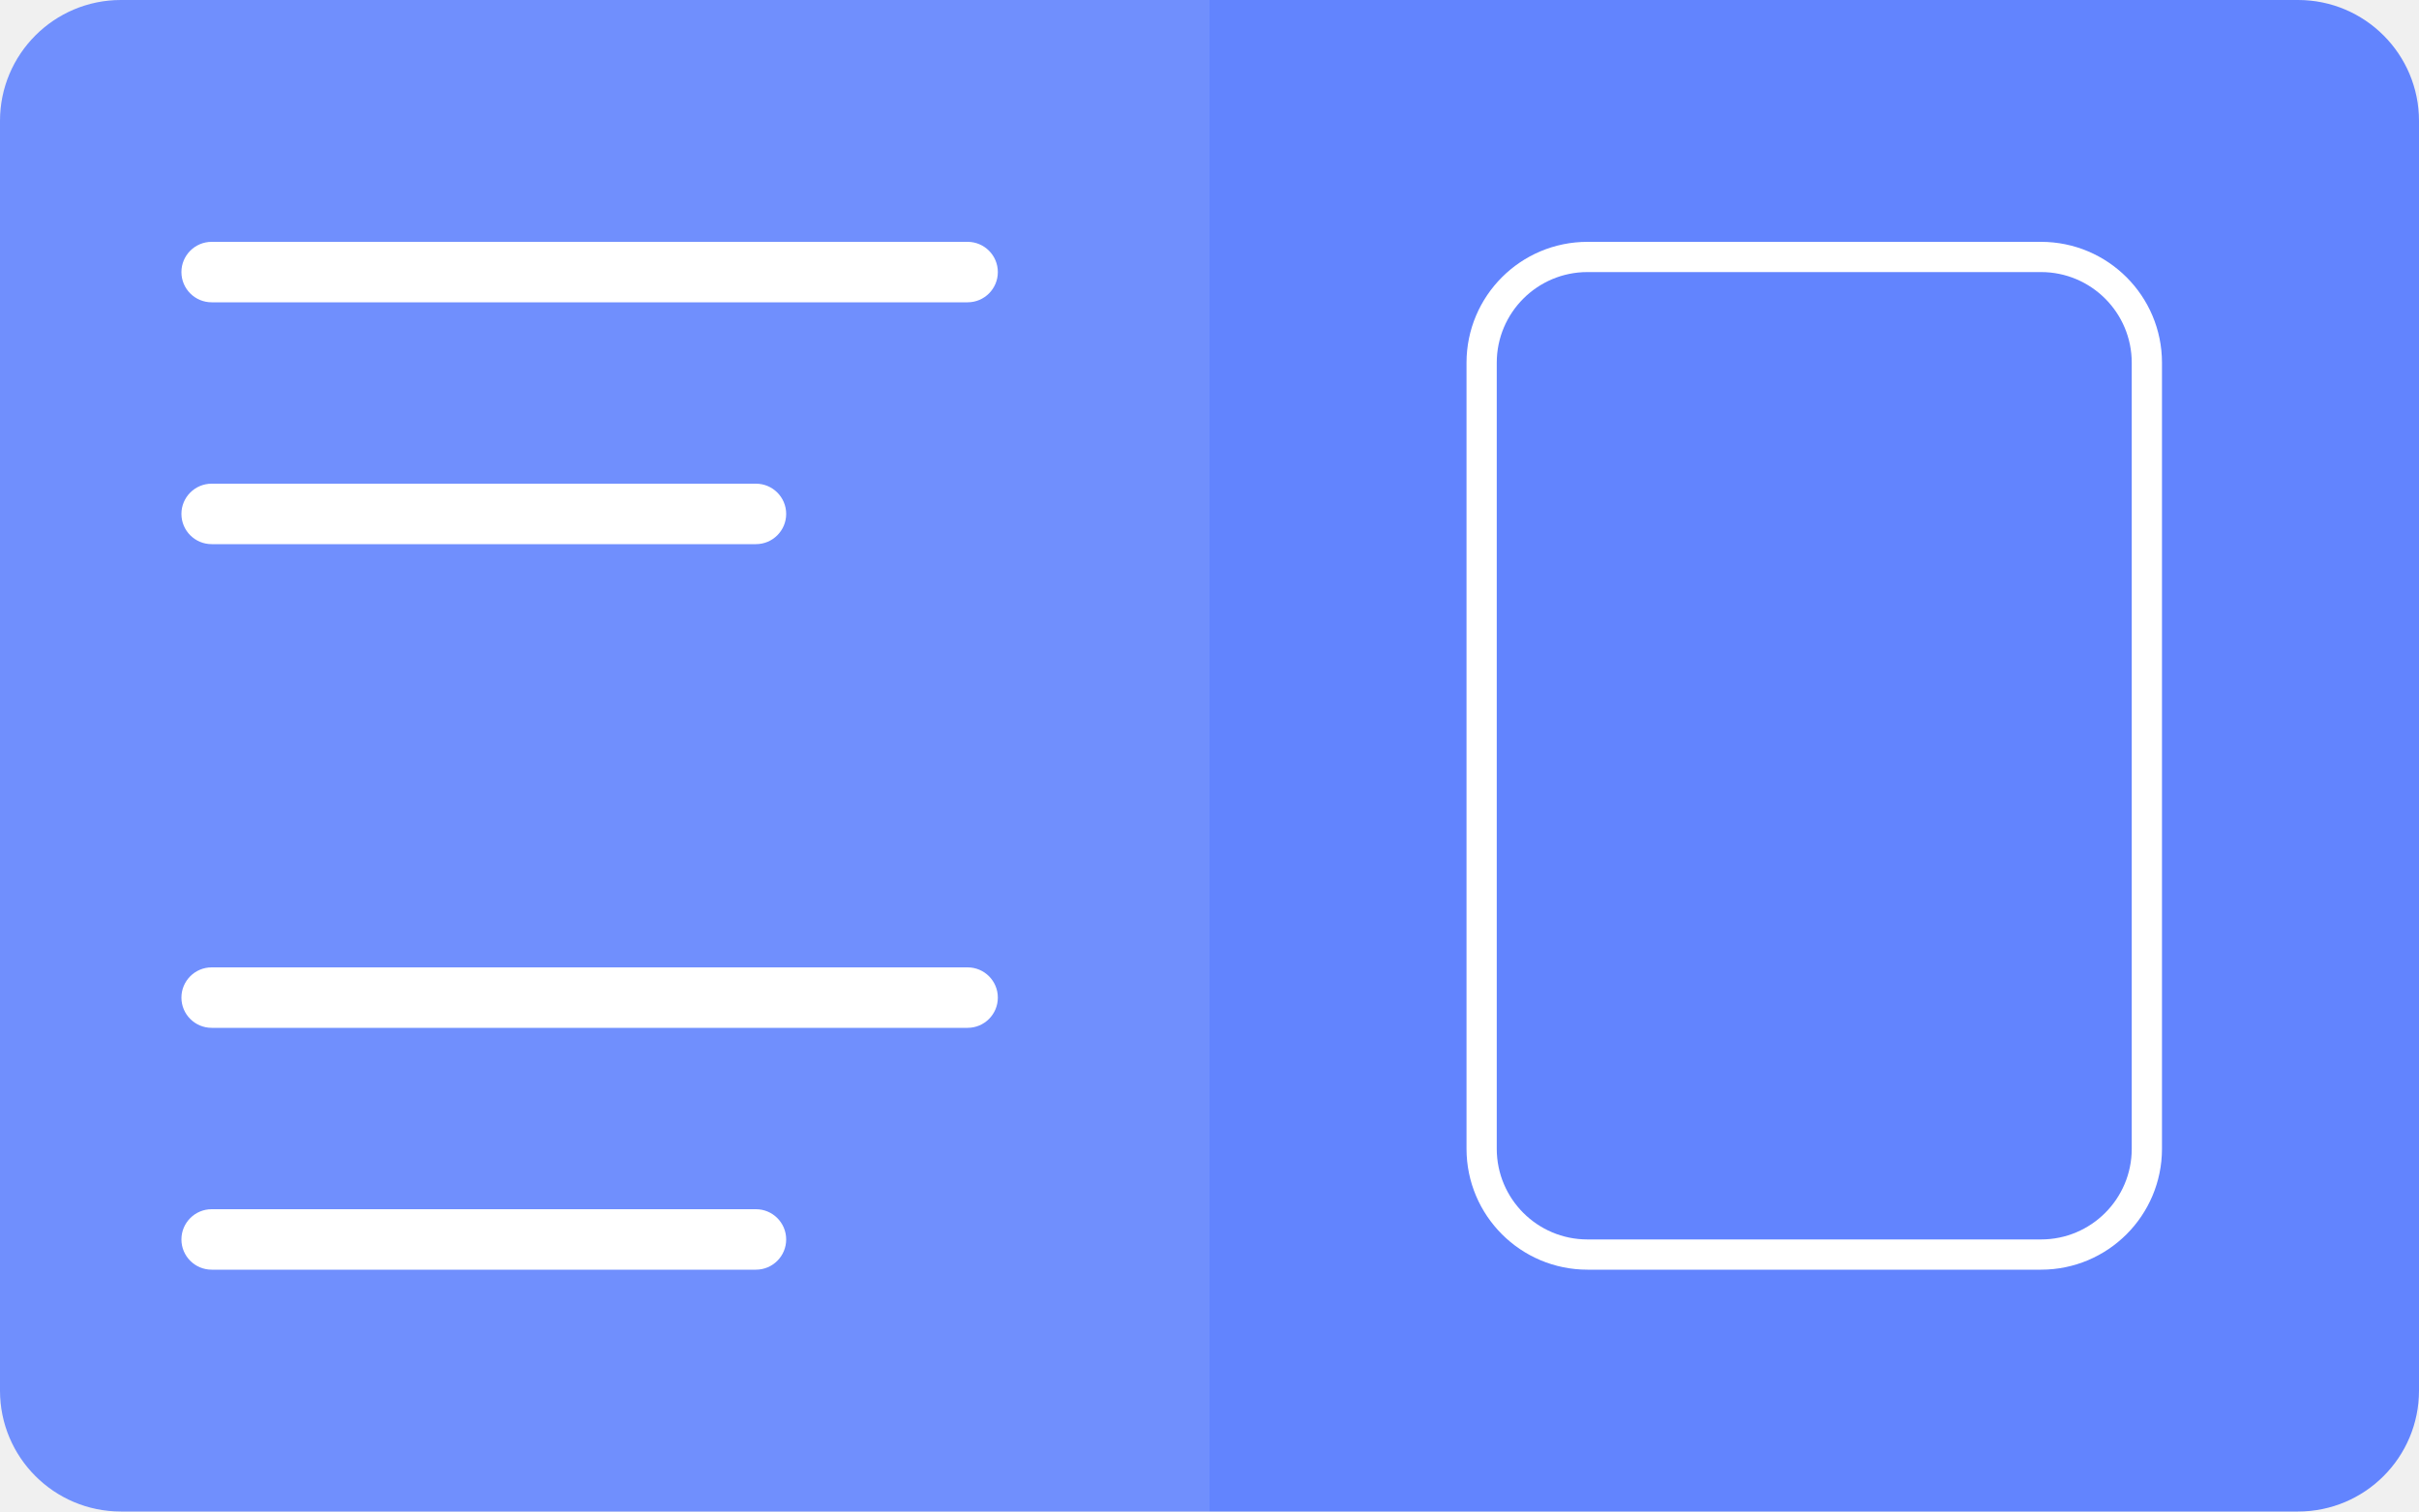
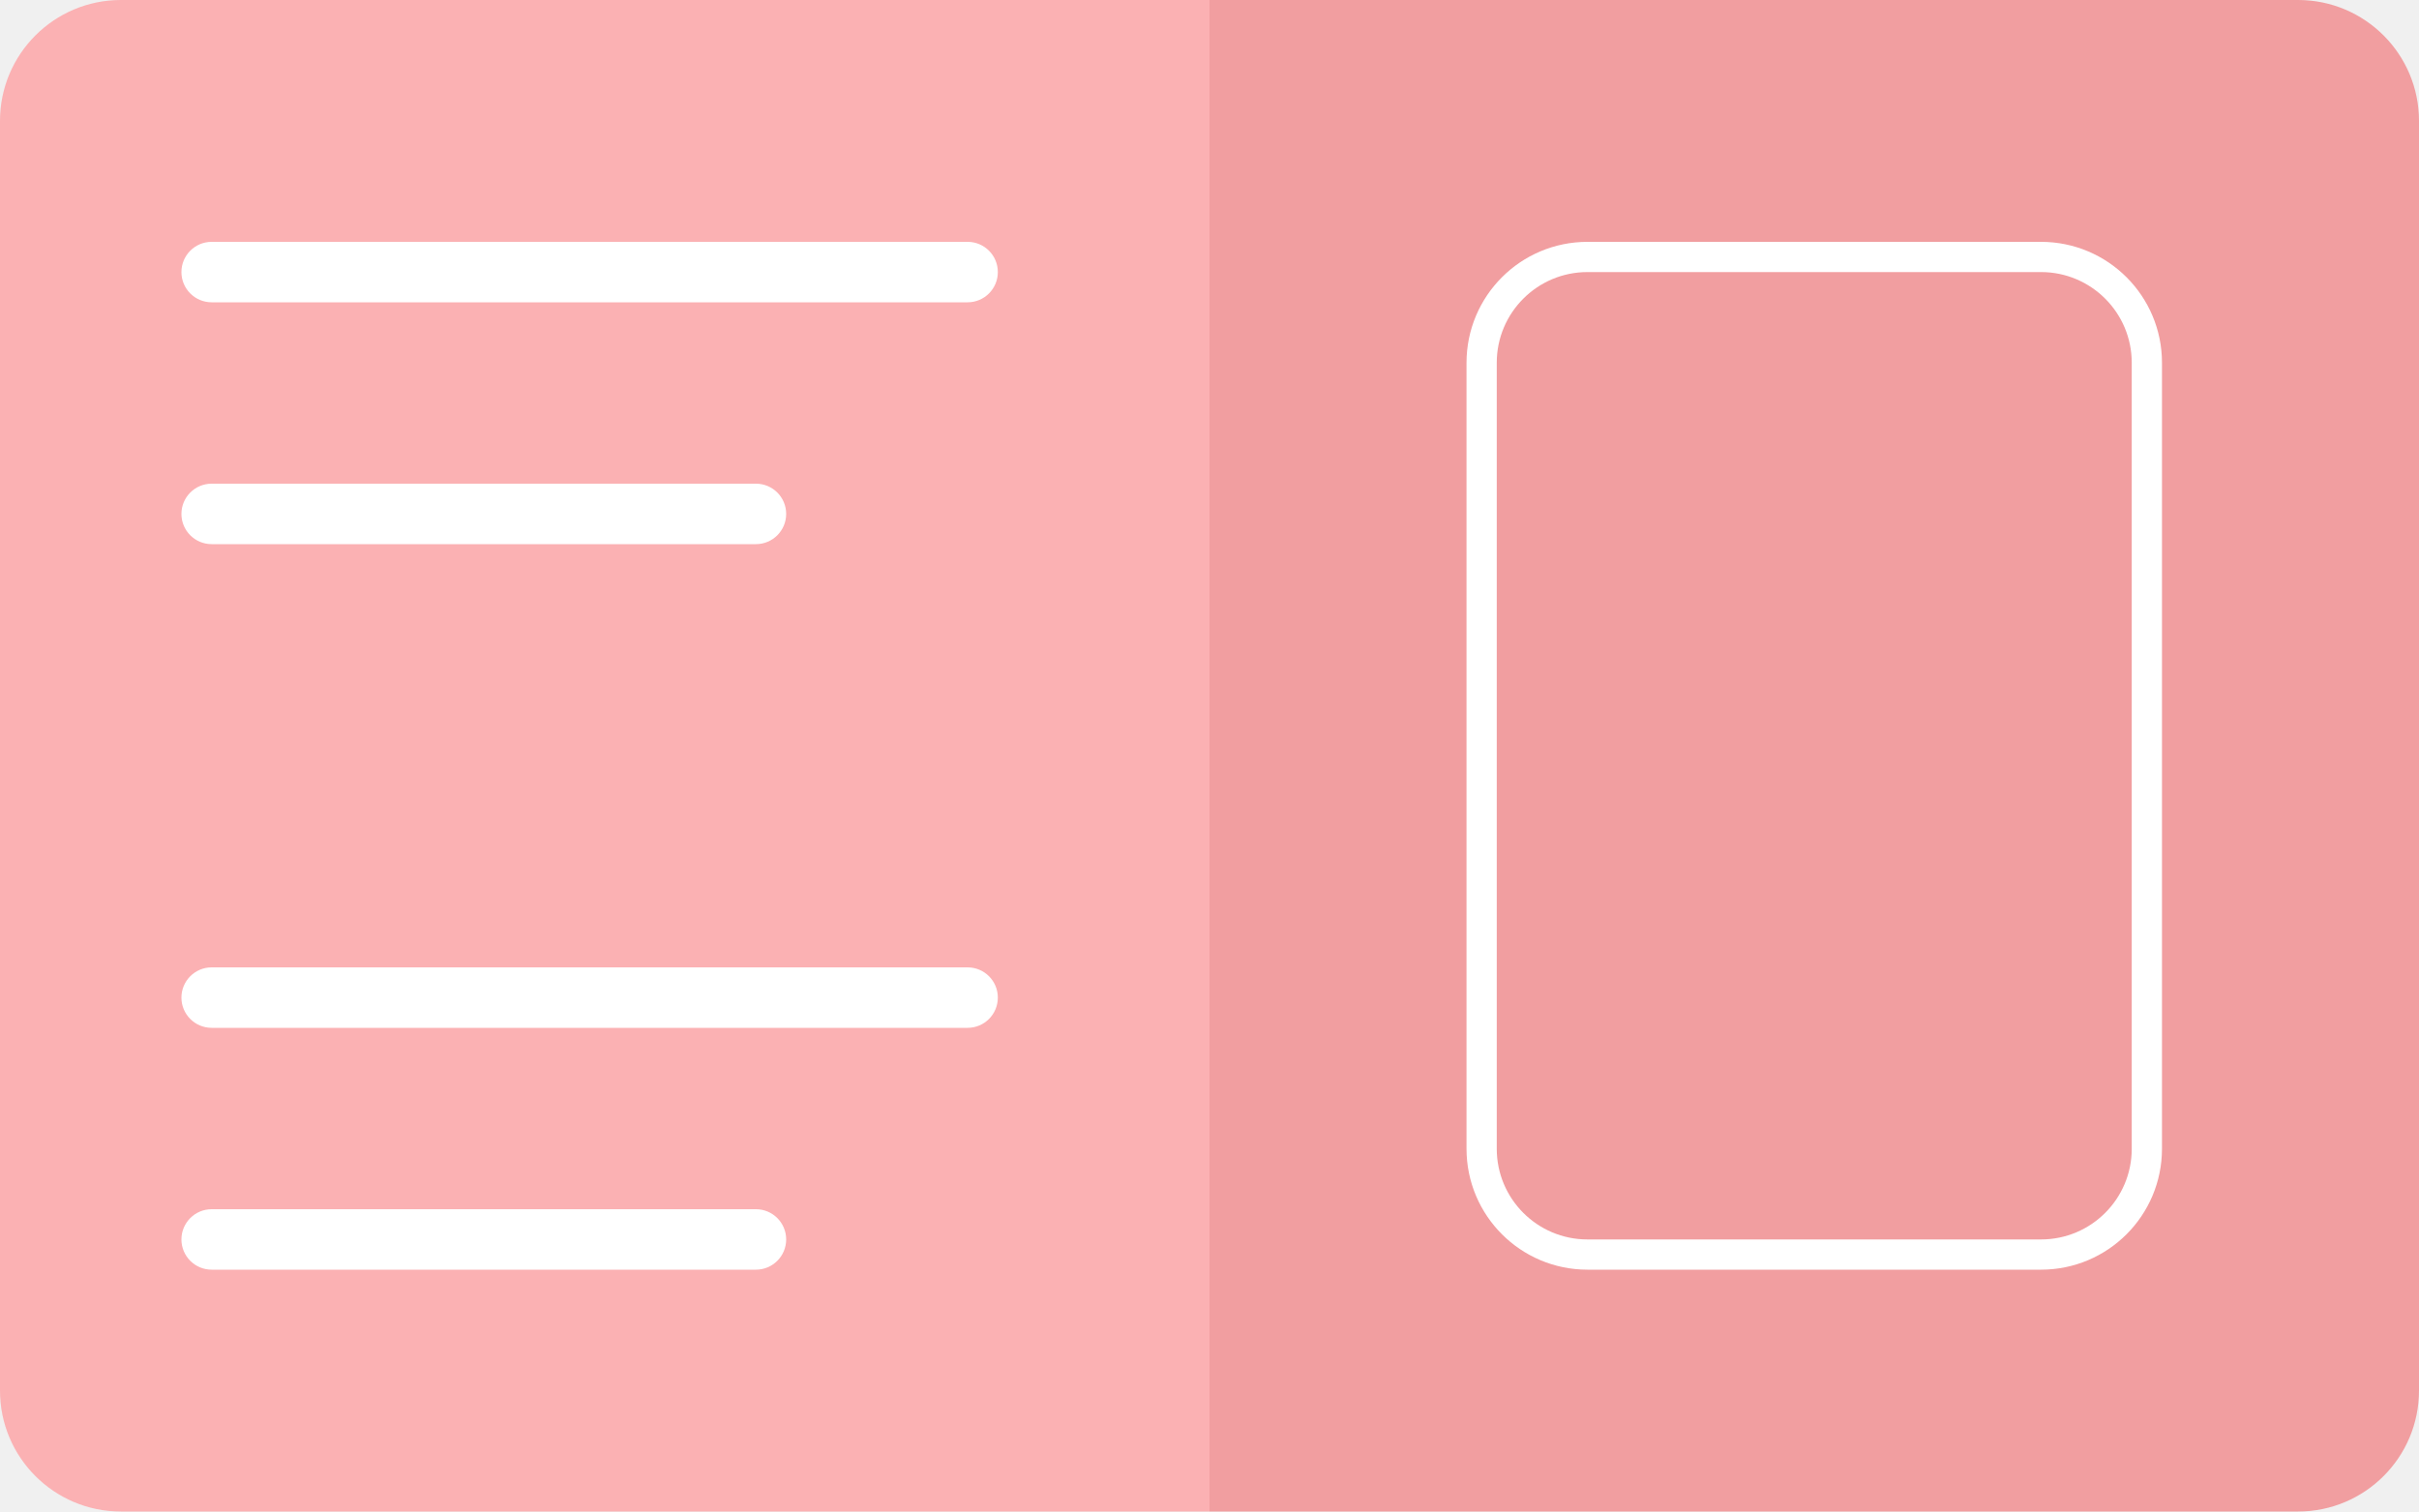
<svg xmlns="http://www.w3.org/2000/svg" width="160" height="100" viewBox="0 0 160 100" fill="none">
-   <path d="M0 8C0 3.582 3.582 0 8 0H80V100H8C3.582 100 0 96.418 0 92V8Z" fill="#6284FE" fill-opacity="0.9" />
-   <path d="M81 1H152C155.866 1 159 4.134 159 8V92C159 95.866 155.866 99 152 99H81V1Z" fill="#6284FE" stroke="#6284FE" stroke-width="2" />
+   <path d="M0 8C0 3.582 3.582 0 8 0H80V100H8C3.582 100 0 96.418 0 92V8Z" fill="#FBB1B3" />
+   <path d="M80 0H152C156.418 0 160 3.582 160 8V92C160 96.418 156.418 100 152 100H80V0Z" fill="#F19EA0" />
  <rect x="98" y="17" width="44" height="66" rx="7" stroke="white" stroke-width="2" />
  <rect x="12" y="16" width="54" height="4" rx="2" fill="white" />
  <rect x="12" y="32" width="40" height="4" rx="2" fill="white" />
  <rect x="12" y="64" width="54" height="4" rx="2" fill="white" />
  <rect x="12" y="80" width="40" height="4" rx="2" fill="white" />
</svg>
